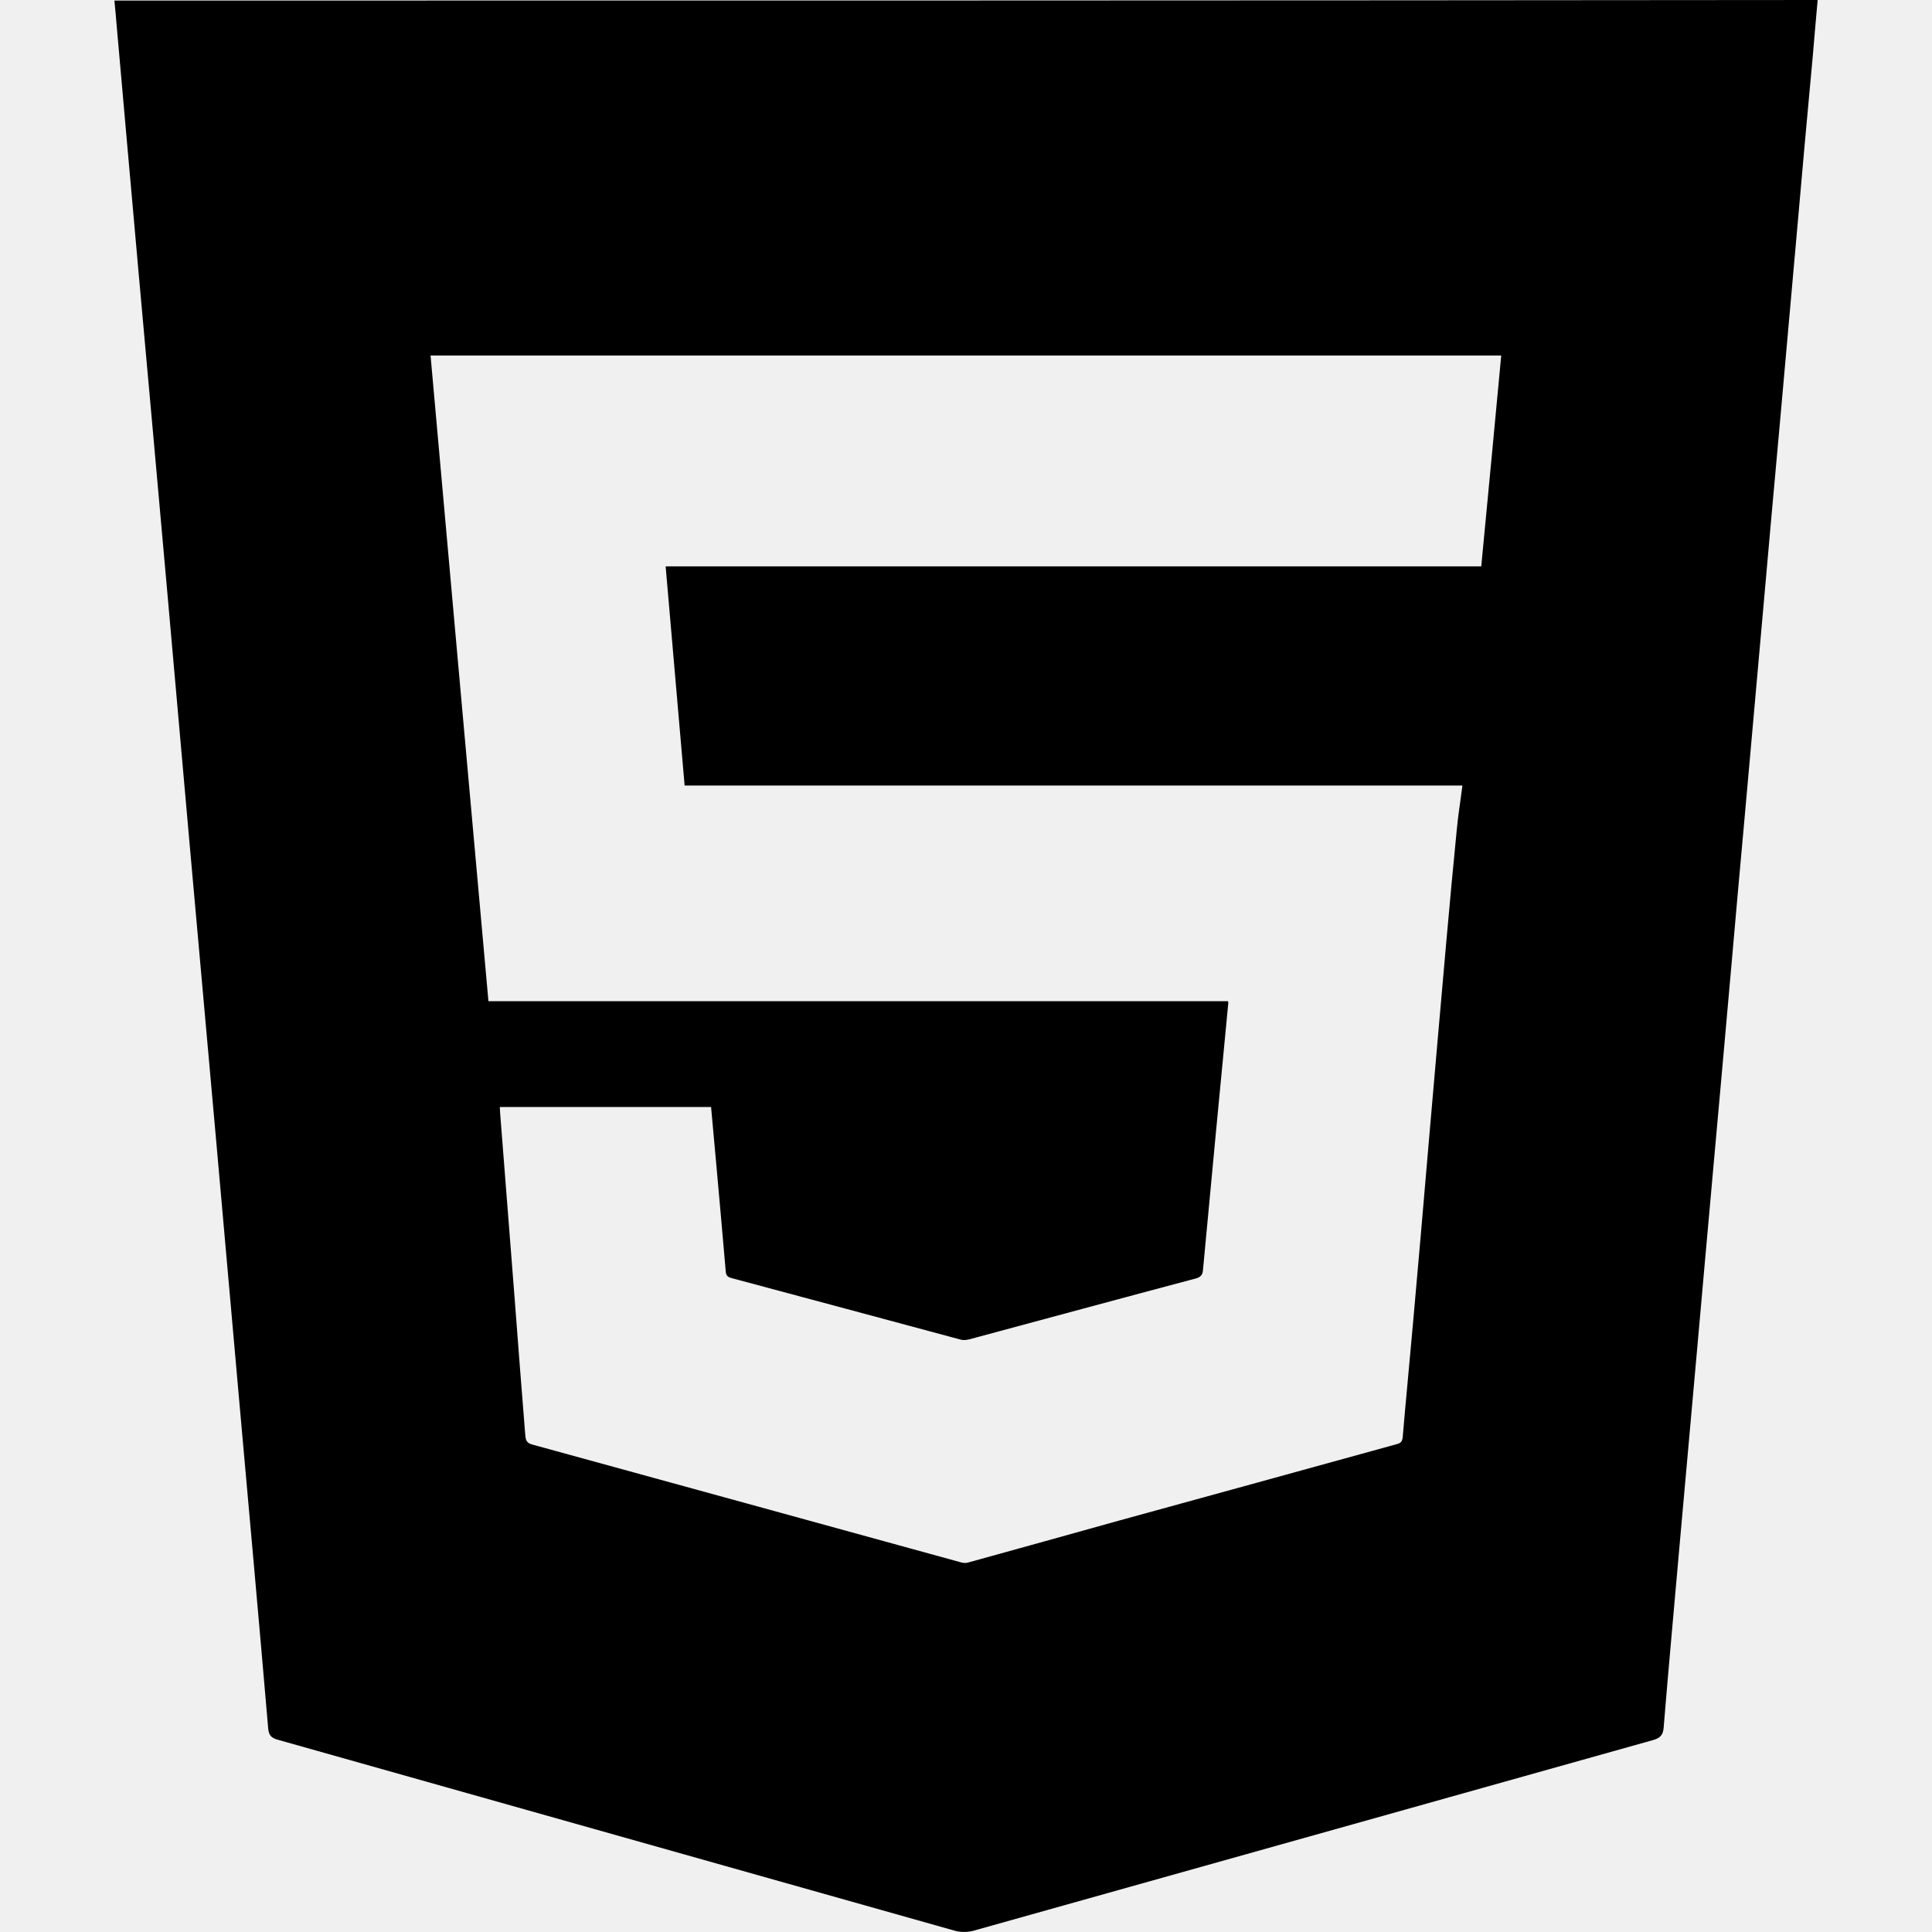
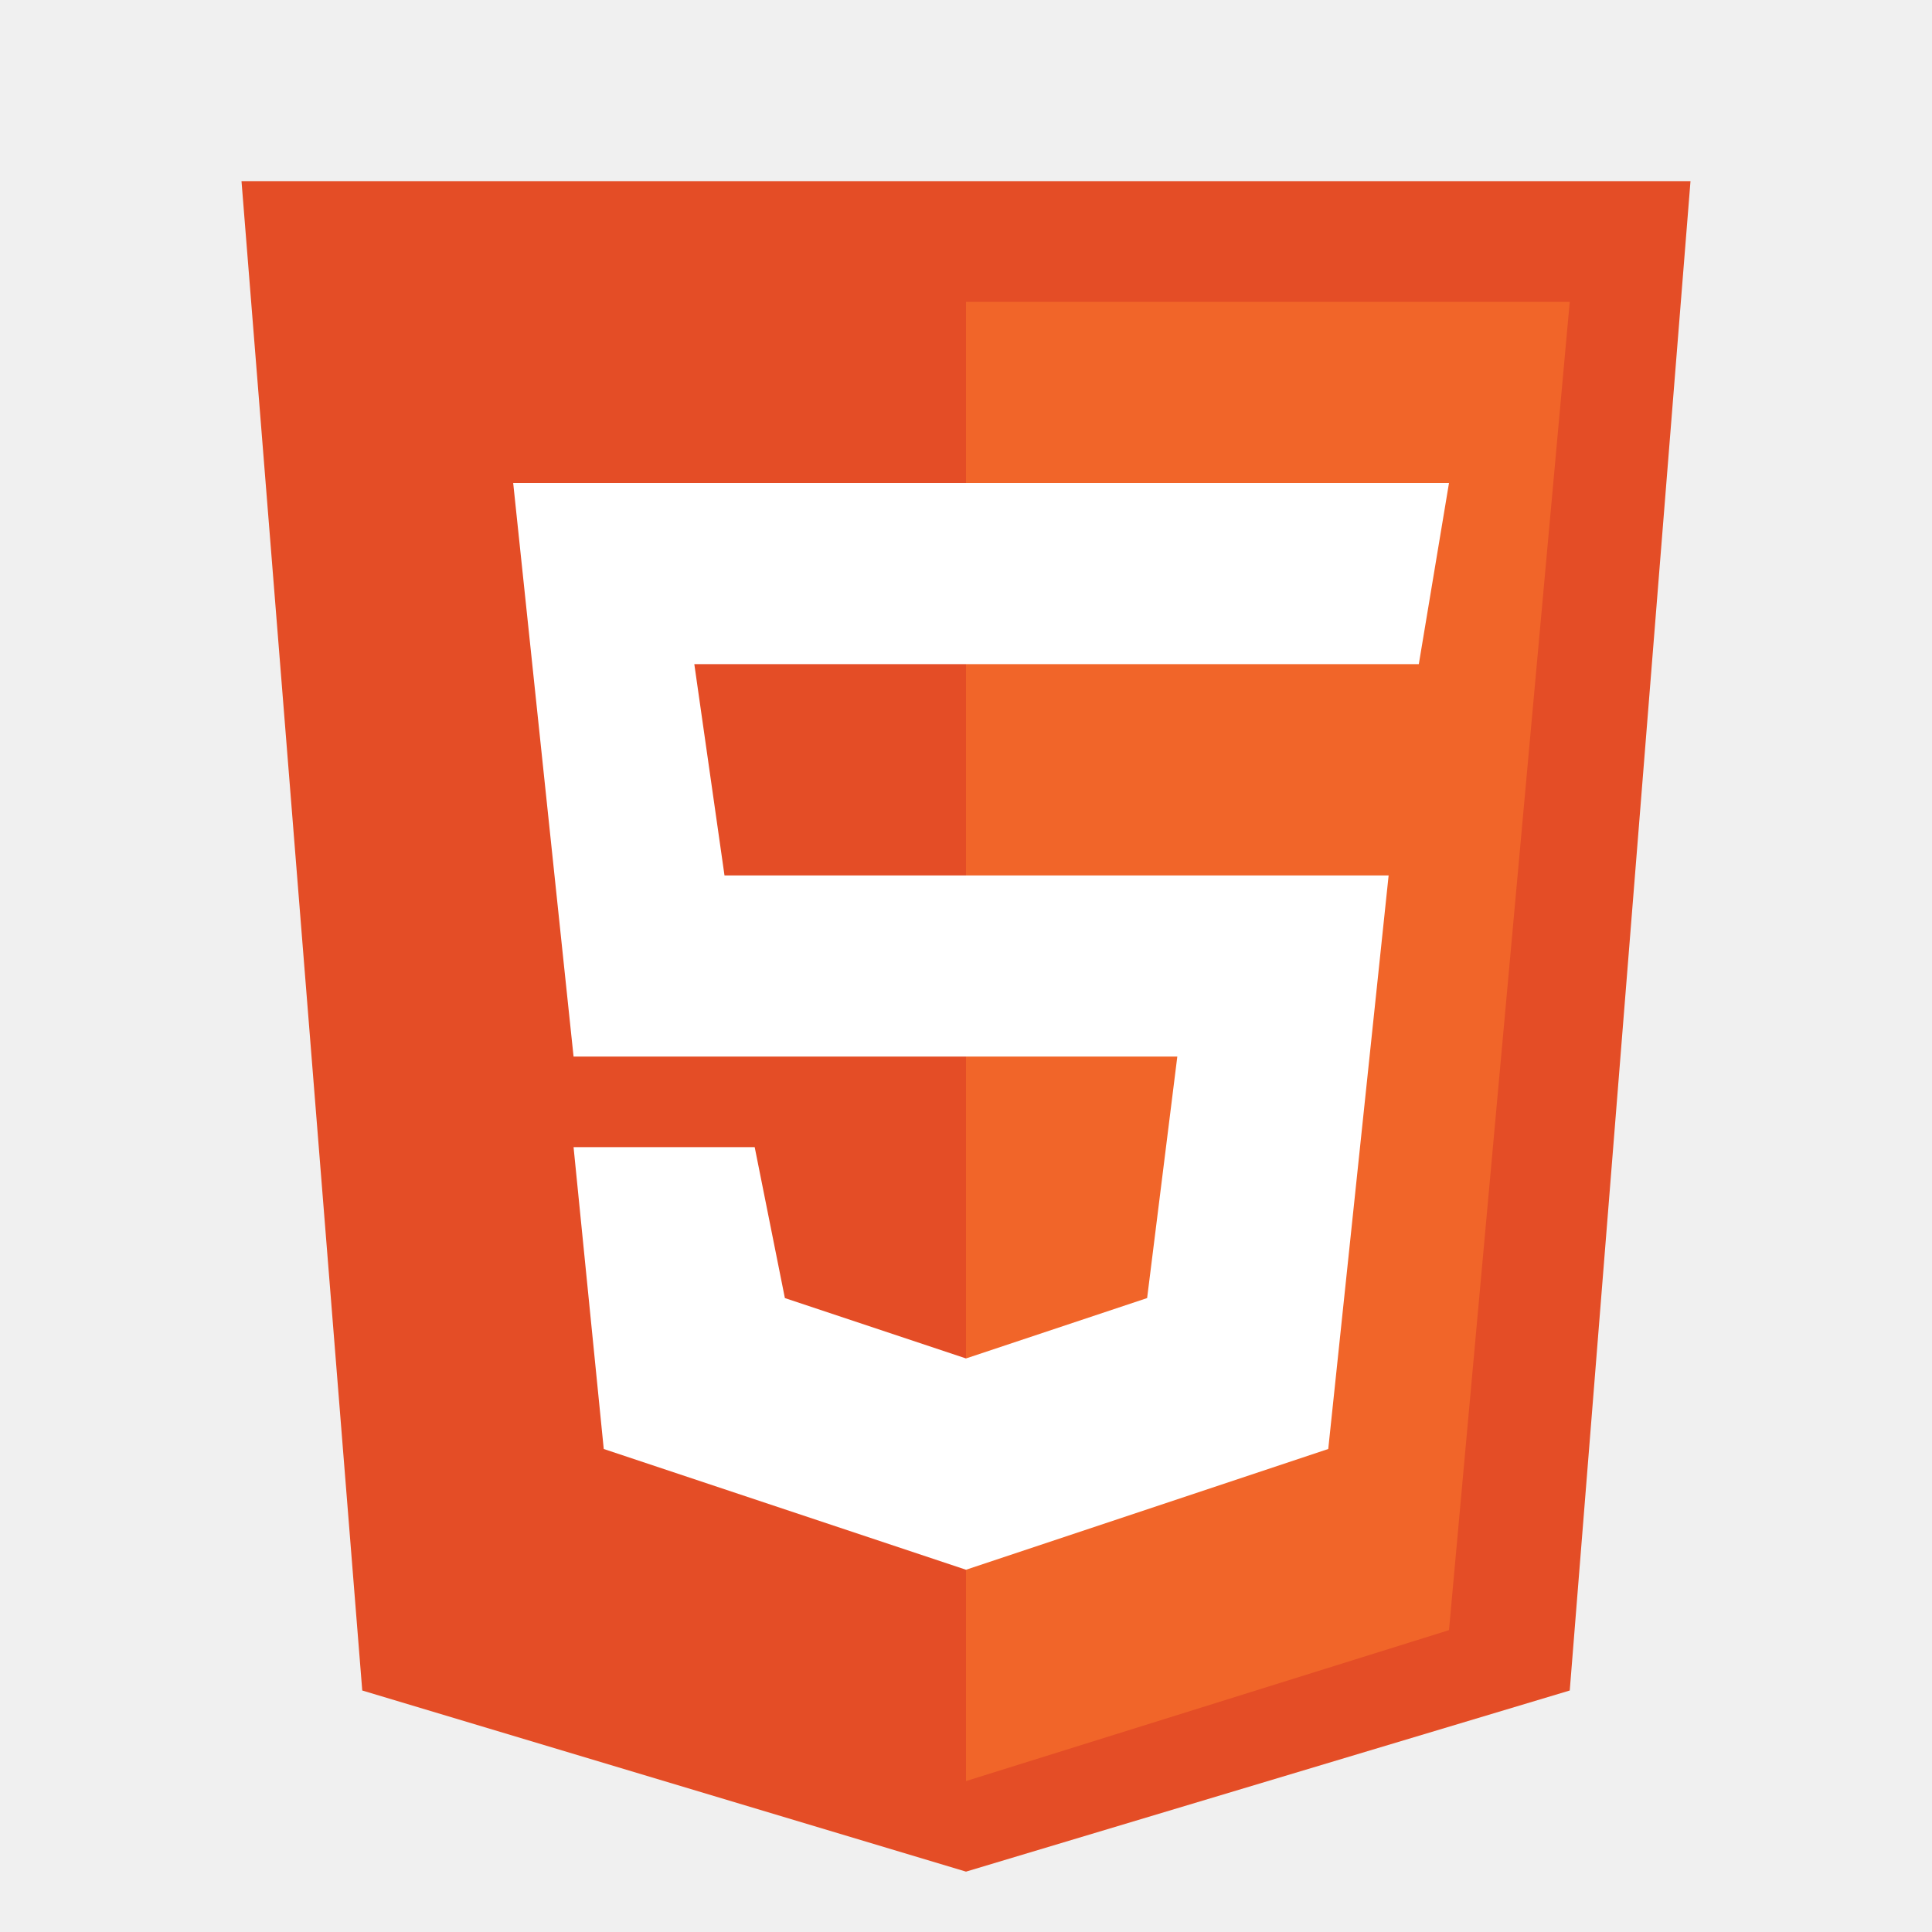
- <svg xmlns="http://www.w3.org/2000/svg" fill="#000000" version="1.1" id="Capa_1" width="800px" height="800px" viewBox="0 0 27.17 27.17" xml:space="preserve">
-   <g>
-     <path d="M1.609,0.008c0.013,0.129,0.023,0.248,0.033,0.367c0.103,1.153,0.203,2.307,0.307,3.459   c0.132,1.465,0.265,2.933,0.395,4.397c0.11,1.232,0.219,2.467,0.328,3.7c0.124,1.389,0.249,2.777,0.373,4.167   c0.109,1.231,0.218,2.467,0.328,3.7c0.134,1.502,0.27,3.002,0.398,4.504c0.008,0.097,0.039,0.138,0.135,0.164   c3.177,0.896,6.352,1.793,9.525,2.687c0.08,0.022,0.176,0.021,0.256,0c3.187-0.894,6.373-1.789,9.56-2.682   c0.109-0.031,0.143-0.078,0.15-0.185c0.068-0.837,0.146-1.673,0.219-2.509c0.082-0.922,0.166-1.846,0.248-2.77   c0.074-0.826,0.146-1.65,0.221-2.477c0.084-0.924,0.166-1.848,0.248-2.771c0.072-0.825,0.146-1.649,0.221-2.476   c0.082-0.92,0.164-1.84,0.246-2.76c0.074-0.828,0.146-1.656,0.223-2.486c0.082-0.92,0.164-1.84,0.246-2.76   c0.074-0.838,0.148-1.678,0.227-2.517C25.517,0.51,25.538,0.258,25.562,0C17.571,0.008,9.6,0.008,1.609,0.008z M20.831,7.965   c-3.82,0-7.638,0-11.47,0c0.09,1.033,0.179,2.056,0.267,3.082c3.649,0,7.287,0,10.938,0c-0.027,0.217-0.061,0.422-0.08,0.629   c-0.051,0.521-0.1,1.043-0.146,1.562c-0.084,0.943-0.166,1.892-0.248,2.835c-0.072,0.848-0.145,1.691-0.221,2.539   c-0.047,0.535-0.1,1.07-0.145,1.604c-0.008,0.084-0.062,0.086-0.111,0.101c-1.293,0.356-2.584,0.713-3.877,1.067   c-0.709,0.197-1.417,0.396-2.127,0.591c-0.032,0.01-0.076,0.004-0.11-0.007c-2.006-0.551-4.011-1.104-6.015-1.653   c-0.092-0.023-0.094-0.08-0.1-0.146c-0.051-0.644-0.102-1.283-0.15-1.927c-0.067-0.864-0.135-1.729-0.203-2.594   c-0.002-0.022-0.002-0.049-0.004-0.08c0.99,0,1.978,0,2.971,0c0.025,0.281,0.052,0.562,0.076,0.838   c0.044,0.49,0.088,0.979,0.13,1.472c0.004,0.056,0.021,0.078,0.075,0.094c1.076,0.287,2.15,0.578,3.228,0.867   c0.038,0.011,0.084,0.006,0.123-0.004c1.062-0.285,2.123-0.574,3.187-0.856c0.064-0.019,0.092-0.048,0.098-0.113   c0.117-1.254,0.236-2.51,0.357-3.763c0-0.004-0.002-0.009-0.004-0.023c-3.463,0-6.928,0-10.401,0C6.596,11.049,6.326,8.029,6.055,5   c5.025,0,10.028,0,15.057,0C21.021,5.988,20.925,6.971,20.831,7.965z" />
-   </g>
+ <svg xmlns="http://www.w3.org/2000/svg" width="800px" height="800px" viewBox="0 0 32 32" fill="none">
+   <path d="M6 28L4 3H28L26 28L16 31L6 28Z" fill="#E44D26" />
+   <path d="M26 5H16V29.5L24 27L26 5Z" fill="#F16529" />
+   <path d="M9.5 17.5L8.5 8H24L23.5 11H11.5L12 14.5H23L22 24L16 26L10 24L9.5 19H12.5L13 21.5L16 22.5L19 21.5L19.5 17.5H9.5Z" fill="white" />
</svg>
